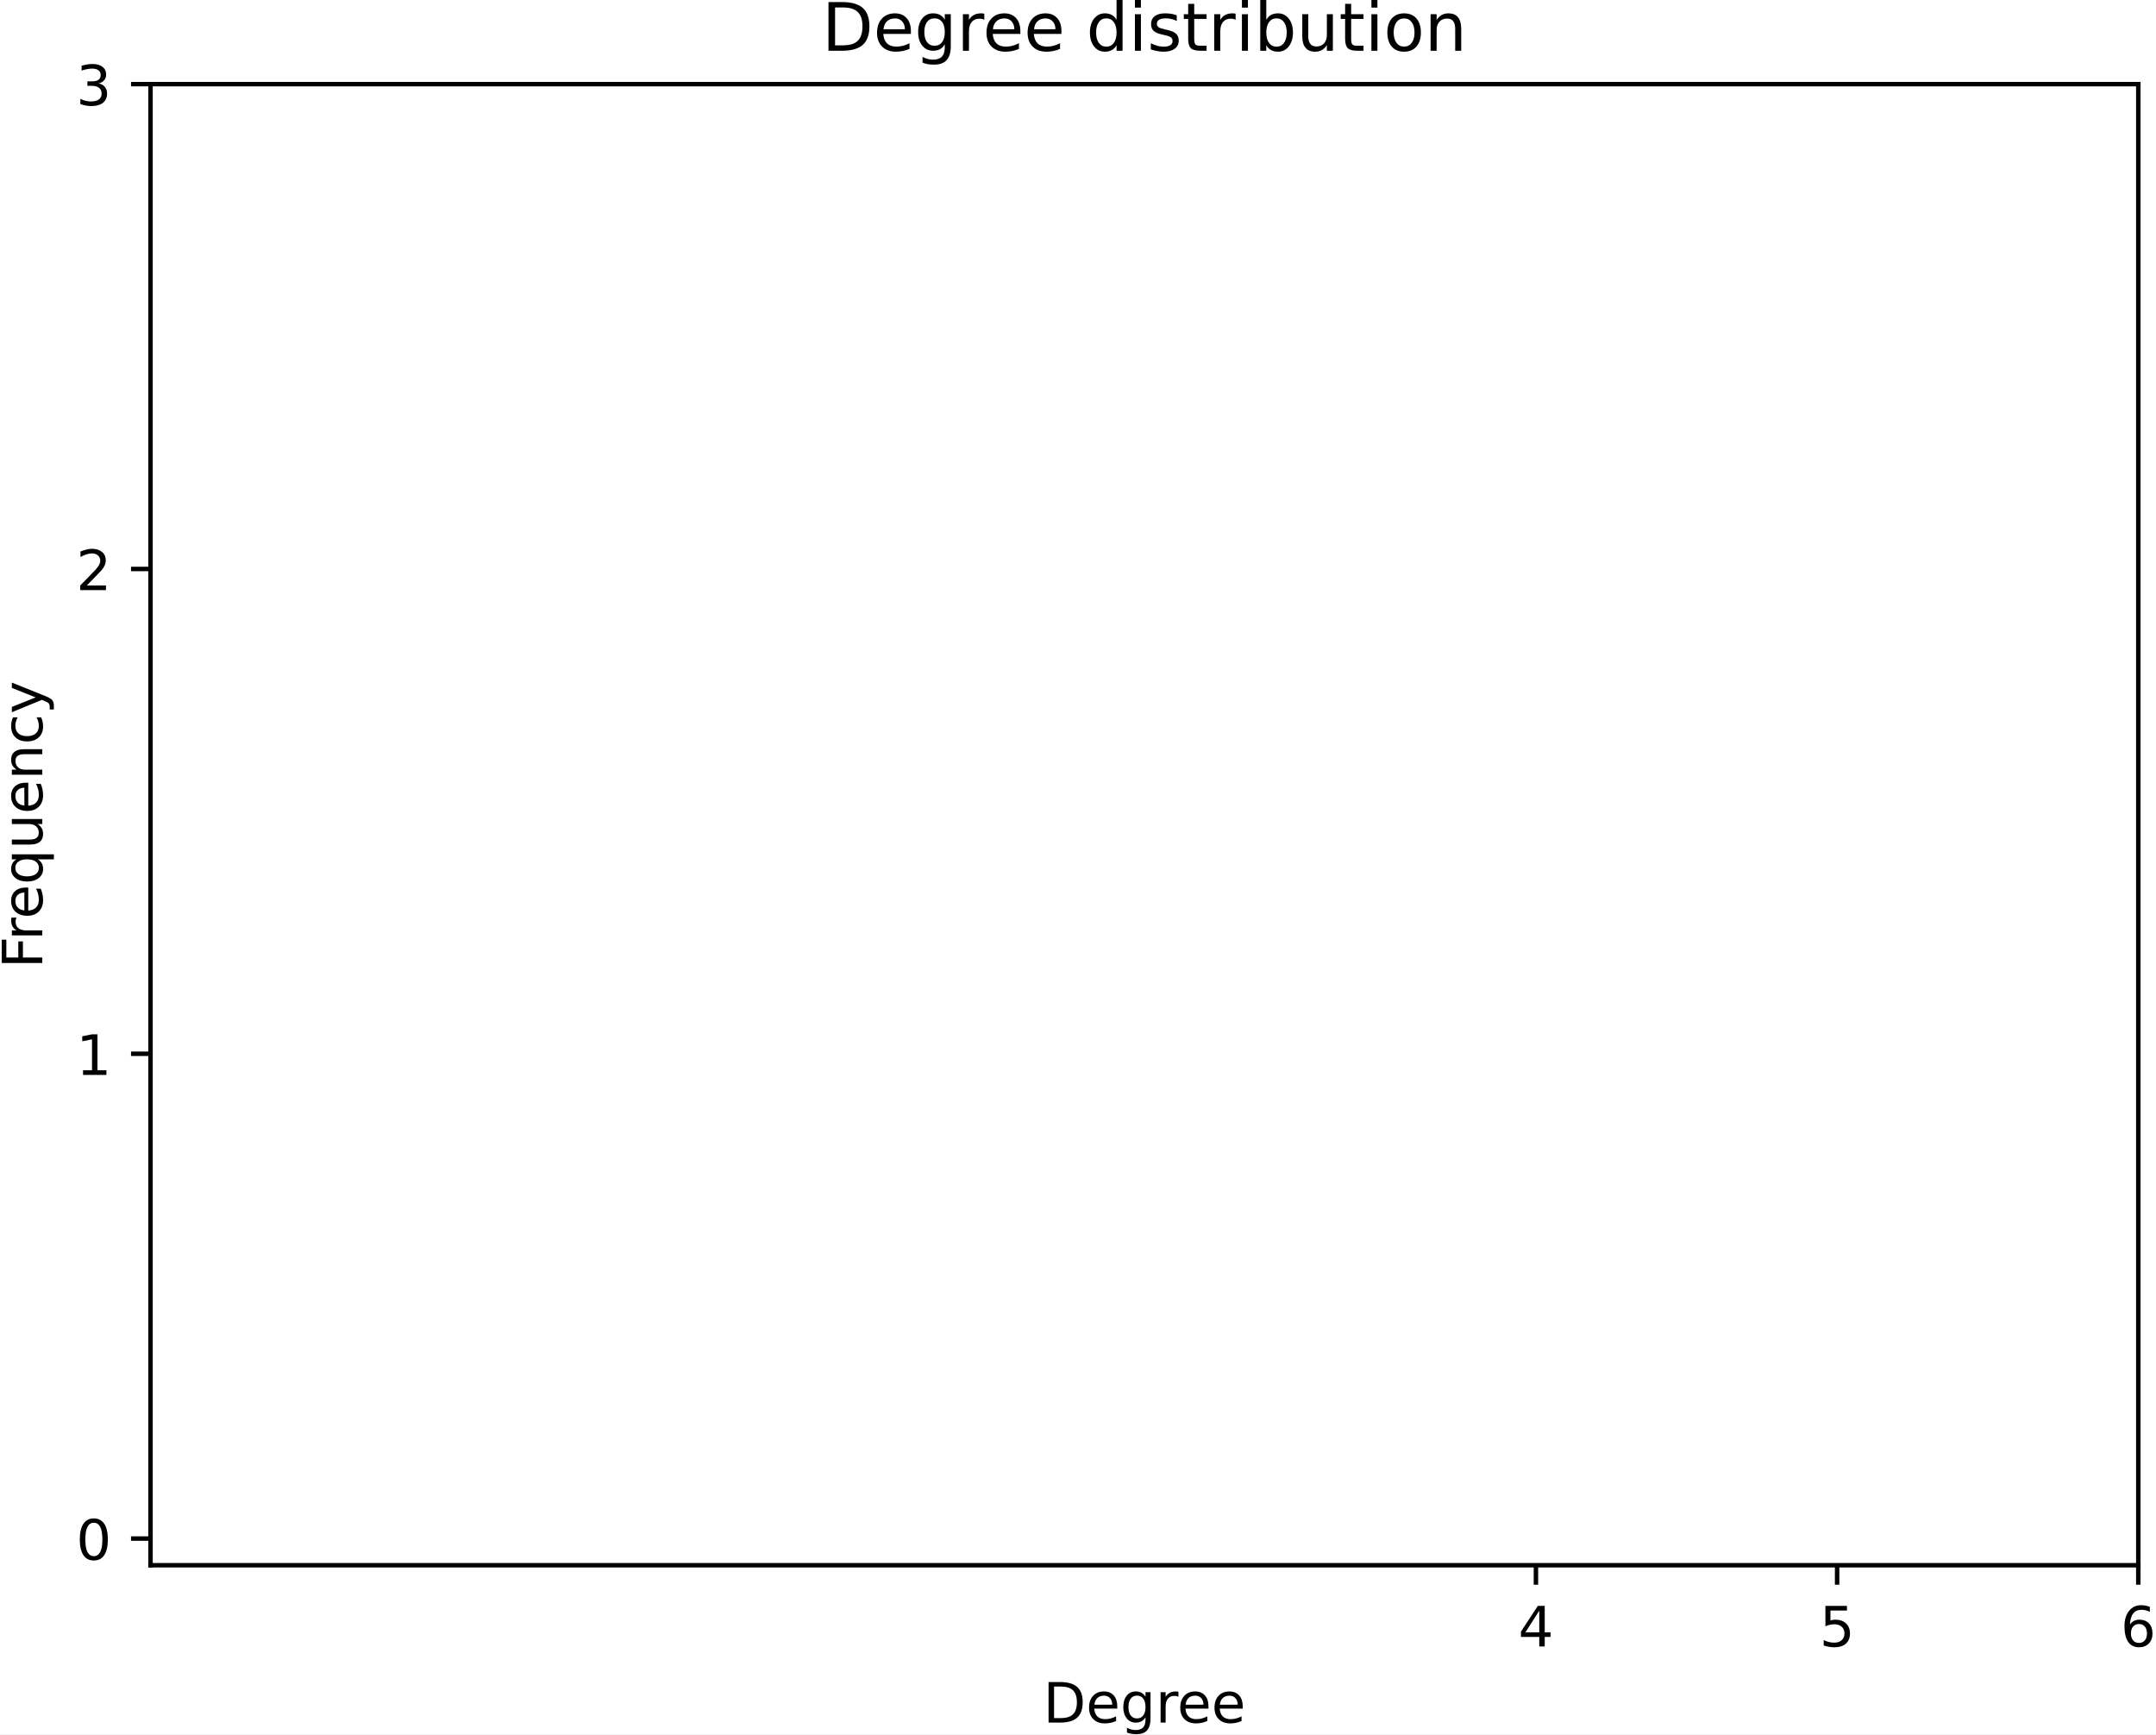
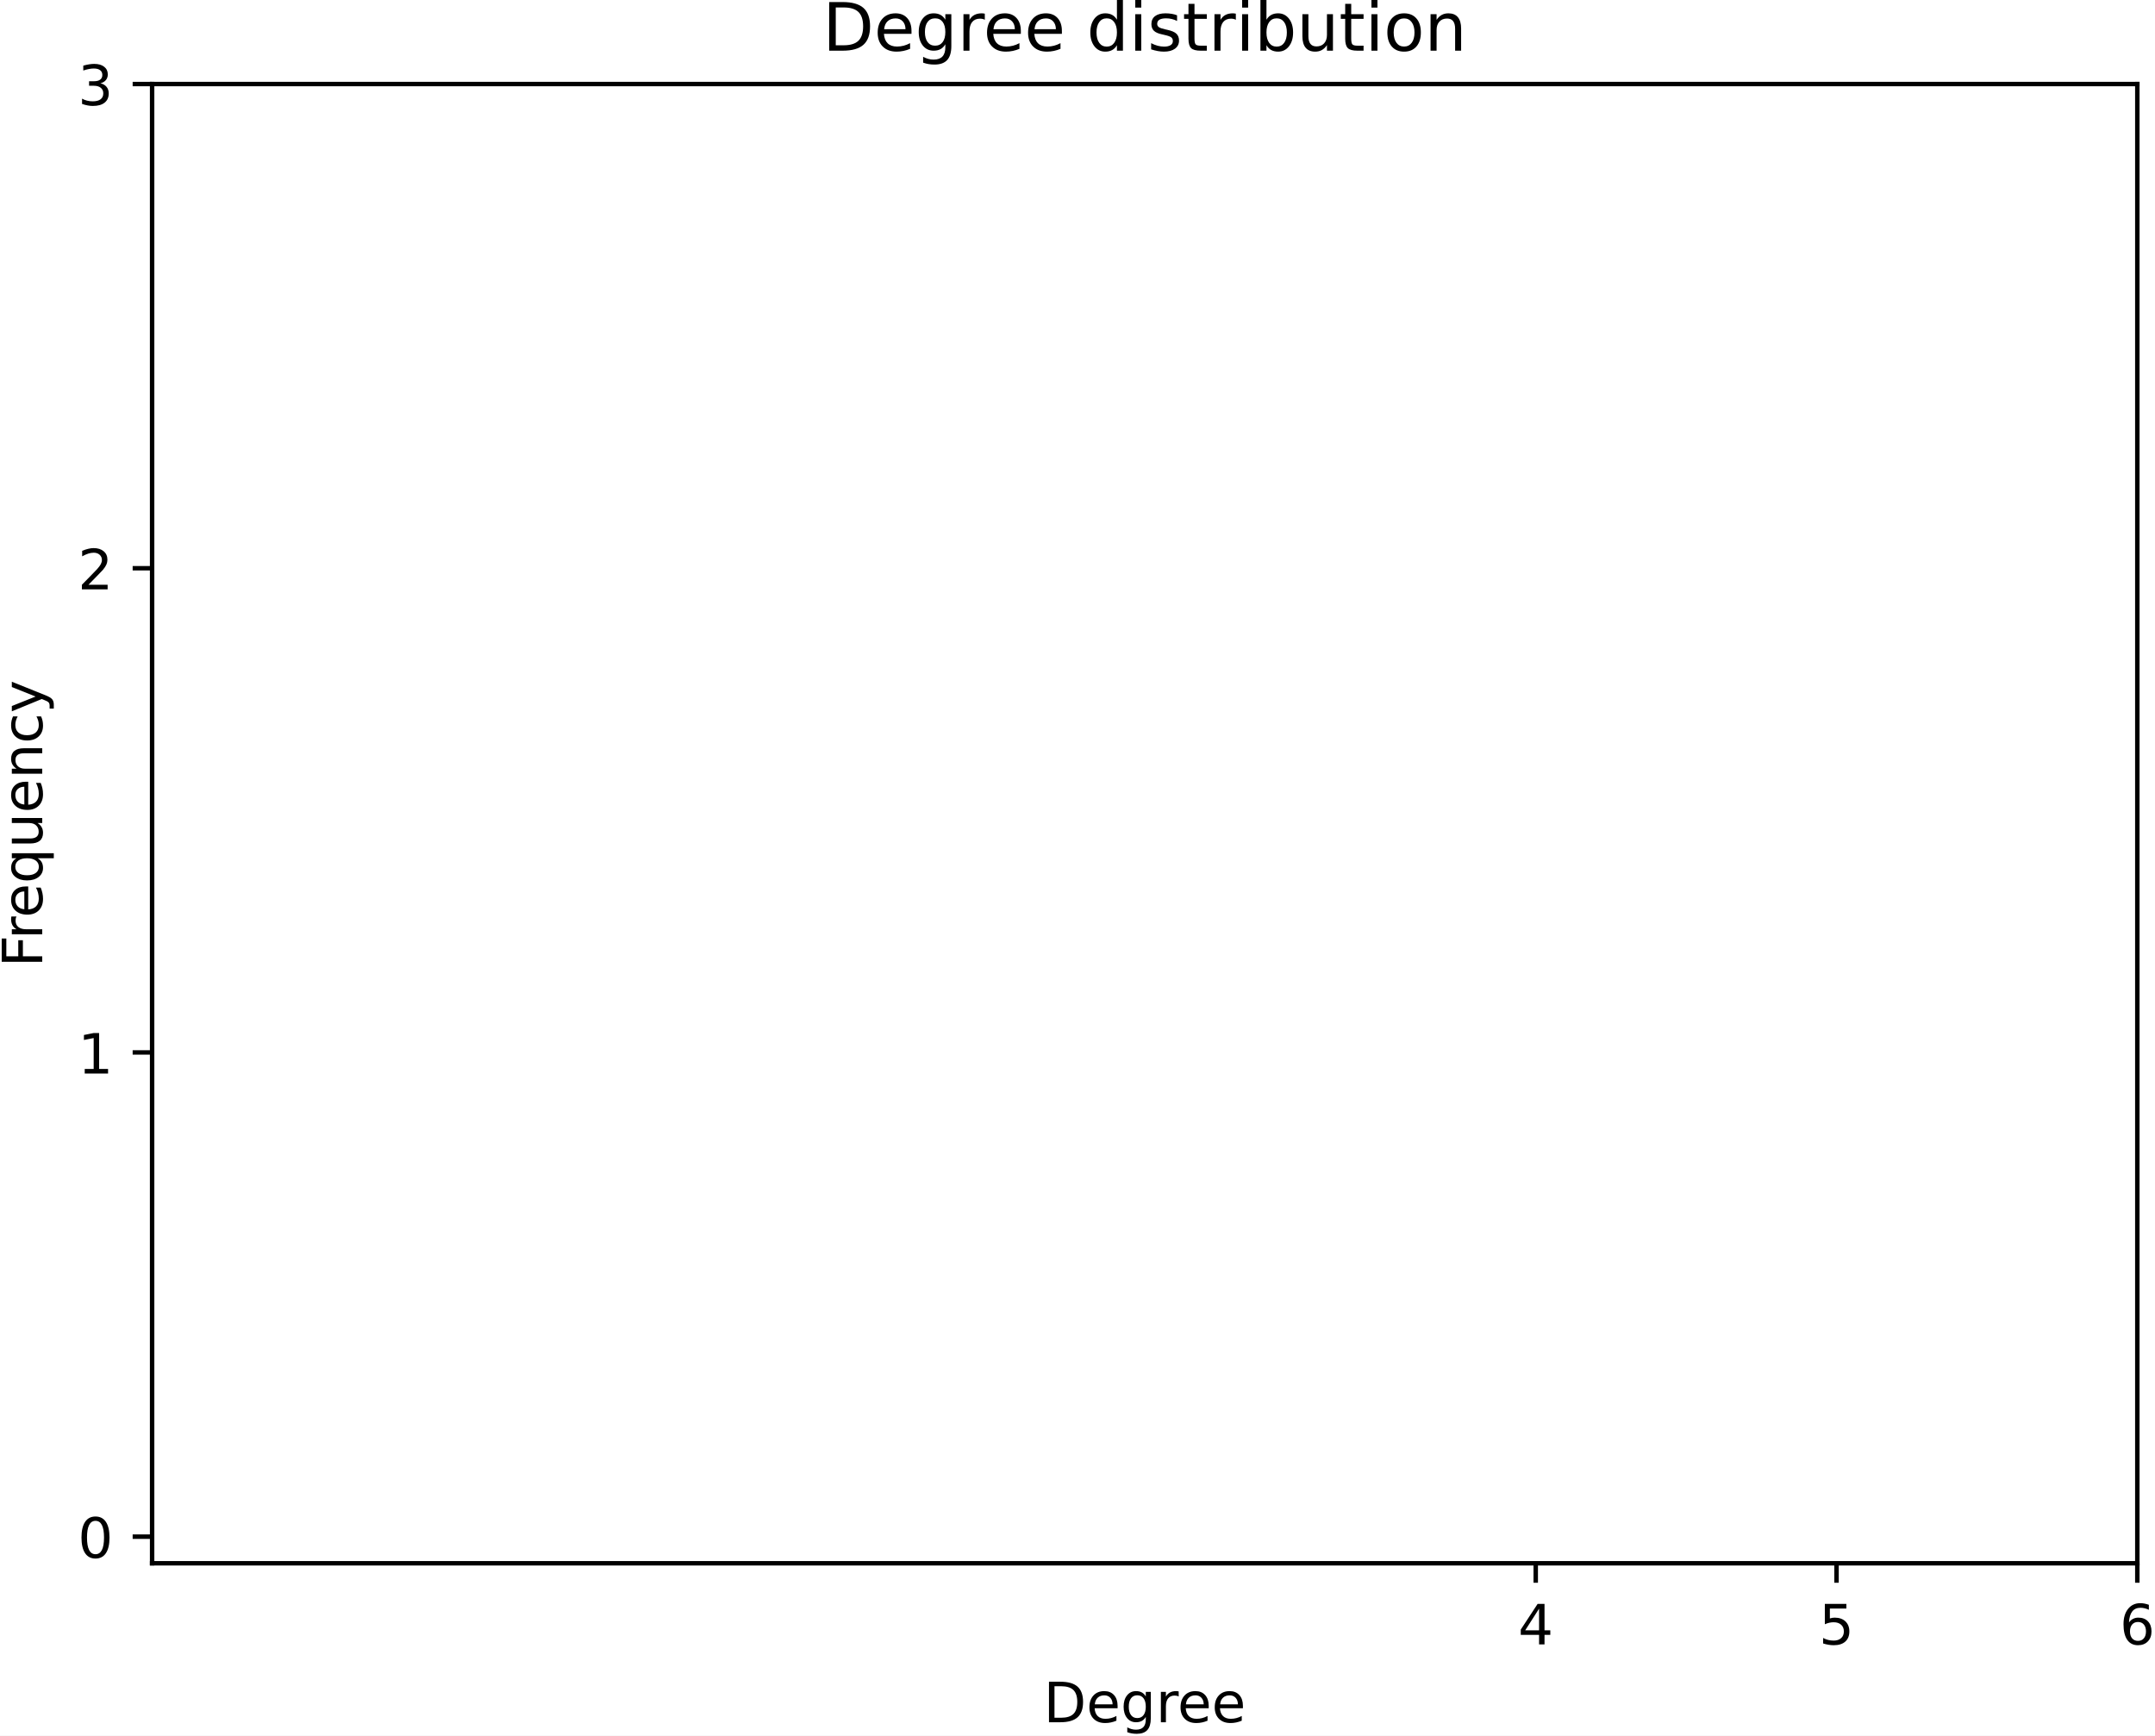
- <svg xmlns="http://www.w3.org/2000/svg" xmlns:xlink="http://www.w3.org/1999/xlink" width="387.342pt" height="311.586pt" viewBox="0 0 387.342 311.586" version="1.1">
+ <svg xmlns="http://www.w3.org/2000/svg" xmlns:xlink="http://www.w3.org/1999/xlink" width="387.664pt" height="312.23pt" viewBox="0 0 387.664 312.23" version="1.1">
  <defs>
    <style type="text/css">*{stroke-linejoin: round; stroke-linecap: butt}</style>
  </defs>
  <g id="figure_1">
    <g id="patch_1">
-       <path d="M 0 311.586  L 387.342 311.586  L 387.342 0  L 0 0  z " style="fill: #ffffff" />
+       <path d="M 0 312.23  L 387.664 312.23  L 387.664 0  L 0 0  z " style="fill: #ffffff" />
    </g>
    <g id="axes_1">
      <g id="patch_2">
-         <path d="M 27.041 281.23  L 384.161 281.23  L 384.161 15.118  L 27.041 15.118  z " style="fill: #ffffff" />
+         <path d="M 27.363 281.23  L 384.483 281.23  L 384.483 15.118  L 27.363 15.118  z " style="fill: #ffffff" />
      </g>
      <g id="patch_3">
-         <path d="M 32.452 276.439  L 86.561 276.439  L 86.561 276.439  L 32.452 276.439  z " clip-path="url(#pa5b9438873)" style="fill: #1f77b4" />
+         <path d="M 32.773 276.439  L 86.882 276.439  L 86.882 276.439  L 32.773 276.439  z " clip-path="url(#p44ffe58b77)" style="fill: #1f77b4" />
      </g>
      <g id="patch_4">
-         <path d="M 86.561 276.439  L 140.67 276.439  L 140.67 276.439  L 86.561 276.439  z " clip-path="url(#pa5b9438873)" style="fill: #1f77b4" />
+         <path d="M 86.882 276.439  L 140.992 276.439  L 140.992 276.439  L 86.882 276.439  z " clip-path="url(#p44ffe58b77)" style="fill: #1f77b4" />
      </g>
      <g id="matplotlib.axis_1">
        <g id="xtick_1">
          <g id="line2d_1">
            <defs>
-               <path id="m705b7f763e" d="M 0 0  L 0 3.5  " style="stroke: #000000; stroke-width: 0.8" />
-             </defs>
-             <g>
-               <use xlink:href="#m705b7f763e" x="275.942" y="281.23" style="stroke: #000000; stroke-width: 0.8" />
+               <path id="m6a63bd646a" d="M 0 0  L 0 3.5  " style="stroke: #000000; stroke-width: 0.8" />
+             </defs>
+             <g>
+               <use xlink:href="#m6a63bd646a" x="276.264" y="281.23" style="stroke: #000000; stroke-width: 0.8" />
            </g>
          </g>
          <g id="text_1">
-             <g transform="translate(272.7612 295.8286) scale(0.1 -0.1)">
-               <defs>
-                 <path id="DejaVuSans-34" d="M 2419 4116  L 825 1625  L 2419 1625  L 2419 4116  z M 2253 4666  L 3047 4666  L 3047 1625  L 3713 1625  L 3713 1100  L 3047 1100  L 3047 0  L 2419 0  L 2419 1100  L 313 1100  L 313 1709  L 2253 4666  z " transform="scale(0.015625)" />
-               </defs>
-               <use xlink:href="#DejaVuSans-34" />
+             <g transform="translate(273.0831 295.8278) scale(0.1 -0.1)">
+               <defs>
+                 <path id="DejaVuSans-17" d="M 2419 4116  L 825 1625  L 2419 1625  L 2419 4116  z M 2253 4666  L 3047 4666  L 3047 1625  L 3713 1625  L 3713 1100  L 3047 1100  L 3047 0  L 2419 0  L 2419 1100  L 313 1100  L 313 1709  L 2253 4666  z " transform="scale(0.015625)" />
+               </defs>
+               <use xlink:href="#DejaVuSans-17" />
            </g>
          </g>
        </g>
        <g id="xtick_2">
          <g id="line2d_2">
            <g>
-               <use xlink:href="#m705b7f763e" x="330.052" y="281.23" style="stroke: #000000; stroke-width: 0.8" />
+               <use xlink:href="#m6a63bd646a" x="330.373" y="281.23" style="stroke: #000000; stroke-width: 0.8" />
            </g>
          </g>
          <g id="text_2">
-             <g transform="translate(326.8703 295.8286) scale(0.1 -0.1)">
-               <defs>
-                 <path id="DejaVuSans-35" d="M 691 4666  L 3169 4666  L 3169 4134  L 1269 4134  L 1269 2991  Q 1406 3038 1543 3061  Q 1681 3084 1819 3084  Q 2600 3084 3056 2656  Q 3513 2228 3513 1497  Q 3513 744 3044 326  Q 2575 -91 1722 -91  Q 1428 -91 1123 -41  Q 819 9 494 109  L 494 744  Q 775 591 1075 516  Q 1375 441 1709 441  Q 2250 441 2565 725  Q 2881 1009 2881 1497  Q 2881 1984 2565 2268  Q 2250 2553 1709 2553  Q 1456 2553 1204 2497  Q 953 2441 691 2322  L 691 4666  z " transform="scale(0.015625)" />
-               </defs>
-               <use xlink:href="#DejaVuSans-35" />
+             <g transform="translate(327.1922 295.8278) scale(0.1 -0.1)">
+               <defs>
+                 <path id="DejaVuSans-18" d="M 691 4666  L 3169 4666  L 3169 4134  L 1269 4134  L 1269 2991  Q 1406 3038 1543 3061  Q 1681 3084 1819 3084  Q 2600 3084 3056 2656  Q 3513 2228 3513 1497  Q 3513 744 3044 326  Q 2575 -91 1722 -91  Q 1428 -91 1123 -41  Q 819 9 494 109  L 494 744  Q 775 591 1075 516  Q 1375 441 1709 441  Q 2250 441 2565 725  Q 2881 1009 2881 1497  Q 2881 1984 2565 2268  Q 2250 2553 1709 2553  Q 1456 2553 1204 2497  Q 953 2441 691 2322  L 691 4666  z " transform="scale(0.015625)" />
+               </defs>
+               <use xlink:href="#DejaVuSans-18" />
            </g>
          </g>
        </g>
        <g id="xtick_3">
          <g id="line2d_3">
            <g>
-               <use xlink:href="#m705b7f763e" x="384.161" y="281.23" style="stroke: #000000; stroke-width: 0.8" />
+               <use xlink:href="#m6a63bd646a" x="384.483" y="281.23" style="stroke: #000000; stroke-width: 0.8" />
            </g>
          </g>
          <g id="text_3">
-             <g transform="translate(380.9794 295.8286) scale(0.1 -0.1)">
-               <defs>
-                 <path id="DejaVuSans-36" d="M 2113 2584  Q 1688 2584 1439 2293  Q 1191 2003 1191 1497  Q 1191 994 1439 701  Q 1688 409 2113 409  Q 2538 409 2786 701  Q 3034 994 3034 1497  Q 3034 2003 2786 2293  Q 2538 2584 2113 2584  z M 3366 4563  L 3366 3988  Q 3128 4100 2886 4159  Q 2644 4219 2406 4219  Q 1781 4219 1451 3797  Q 1122 3375 1075 2522  Q 1259 2794 1537 2939  Q 1816 3084 2150 3084  Q 2853 3084 3261 2657  Q 3669 2231 3669 1497  Q 3669 778 3244 343  Q 2819 -91 2113 -91  Q 1303 -91 875 529  Q 447 1150 447 2328  Q 447 3434 972 4092  Q 1497 4750 2381 4750  Q 2619 4750 2861 4703  Q 3103 4656 3366 4563  z " transform="scale(0.015625)" />
-               </defs>
-               <use xlink:href="#DejaVuSans-36" />
+             <g transform="translate(381.3012 295.8278) scale(0.1 -0.1)">
+               <defs>
+                 <path id="DejaVuSans-19" d="M 2113 2584  Q 1688 2584 1439 2293  Q 1191 2003 1191 1497  Q 1191 994 1439 701  Q 1688 409 2113 409  Q 2538 409 2786 701  Q 3034 994 3034 1497  Q 3034 2003 2786 2293  Q 2538 2584 2113 2584  z M 3366 4563  L 3366 3988  Q 3128 4100 2886 4159  Q 2644 4219 2406 4219  Q 1781 4219 1451 3797  Q 1122 3375 1075 2522  Q 1259 2794 1537 2939  Q 1816 3084 2150 3084  Q 2853 3084 3261 2657  Q 3669 2231 3669 1497  Q 3669 778 3244 343  Q 2819 -91 2113 -91  Q 1303 -91 875 529  Q 447 1150 447 2328  Q 447 3434 972 4092  Q 1497 4750 2381 4750  Q 2619 4750 2861 4703  Q 3103 4656 3366 4563  z " transform="scale(0.015625)" />
+               </defs>
+               <use xlink:href="#DejaVuSans-19" />
            </g>
          </g>
        </g>
        <g id="text_4">
-           <g transform="translate(187.4038 309.5067) scale(0.1 -0.1)">
-             <defs>
-               <path id="DejaVuSans-44" d="M 1259 4147  L 1259 519  L 2022 519  Q 2988 519 3436 956  Q 3884 1394 3884 2338  Q 3884 3275 3436 3711  Q 2988 4147 2022 4147  L 1259 4147  z M 628 4666  L 1925 4666  Q 3281 4666 3915 4102  Q 4550 3538 4550 2338  Q 4550 1131 3912 565  Q 3275 0 1925 0  L 628 0  L 628 4666  z " transform="scale(0.015625)" />
-               <path id="DejaVuSans-65" d="M 3597 1894  L 3597 1613  L 953 1613  Q 991 1019 1311 708  Q 1631 397 2203 397  Q 2534 397 2845 478  Q 3156 559 3463 722  L 3463 178  Q 3153 47 2828 -22  Q 2503 -91 2169 -91  Q 1331 -91 842 396  Q 353 884 353 1716  Q 353 2575 817 3079  Q 1281 3584 2069 3584  Q 2775 3584 3186 3129  Q 3597 2675 3597 1894  z M 3022 2063  Q 3016 2534 2758 2815  Q 2500 3097 2075 3097  Q 1594 3097 1305 2825  Q 1016 2553 972 2059  L 3022 2063  z " transform="scale(0.015625)" />
-               <path id="DejaVuSans-67" d="M 2906 1791  Q 2906 2416 2648 2759  Q 2391 3103 1925 3103  Q 1463 3103 1205 2759  Q 947 2416 947 1791  Q 947 1169 1205 825  Q 1463 481 1925 481  Q 2391 481 2648 825  Q 2906 1169 2906 1791  z M 3481 434  Q 3481 -459 3084 -895  Q 2688 -1331 1869 -1331  Q 1566 -1331 1297 -1286  Q 1028 -1241 775 -1147  L 775 -588  Q 1028 -725 1275 -790  Q 1522 -856 1778 -856  Q 2344 -856 2625 -561  Q 2906 -266 2906 331  L 2906 616  Q 2728 306 2450 153  Q 2172 0 1784 0  Q 1141 0 747 490  Q 353 981 353 1791  Q 353 2603 747 3093  Q 1141 3584 1784 3584  Q 2172 3584 2450 3431  Q 2728 3278 2906 2969  L 2906 3500  L 3481 3500  L 3481 434  z " transform="scale(0.015625)" />
-               <path id="DejaVuSans-72" d="M 2631 2963  Q 2534 3019 2420 3045  Q 2306 3072 2169 3072  Q 1681 3072 1420 2755  Q 1159 2438 1159 1844  L 1159 0  L 581 0  L 581 3500  L 1159 3500  L 1159 2956  Q 1341 3275 1631 3429  Q 1922 3584 2338 3584  Q 2397 3584 2469 3576  Q 2541 3569 2628 3553  L 2631 2963  z " transform="scale(0.015625)" />
-             </defs>
-             <use xlink:href="#DejaVuSans-44" />
-             <use xlink:href="#DejaVuSans-65" transform="translate(77.00195 0)" />
-             <use xlink:href="#DejaVuSans-67" transform="translate(138.5254 0)" />
-             <use xlink:href="#DejaVuSans-72" transform="translate(202.002 0)" />
-             <use xlink:href="#DejaVuSans-65" transform="translate(240.8652 0)" />
-             <use xlink:href="#DejaVuSans-65" transform="translate(302.3887 0)" />
+           <g transform="translate(187.7233 309.8278) scale(0.1 -0.1)">
+             <defs>
+               <path id="DejaVuSans-27" d="M 1259 4147  L 1259 519  L 2022 519  Q 2988 519 3436 956  Q 3884 1394 3884 2338  Q 3884 3275 3436 3711  Q 2988 4147 2022 4147  L 1259 4147  z M 628 4666  L 1925 4666  Q 3281 4666 3915 4102  Q 4550 3538 4550 2338  Q 4550 1131 3912 565  Q 3275 0 1925 0  L 628 0  L 628 4666  z " transform="scale(0.015625)" />
+               <path id="DejaVuSans-48" d="M 3597 1894  L 3597 1613  L 953 1613  Q 991 1019 1311 708  Q 1631 397 2203 397  Q 2534 397 2845 478  Q 3156 559 3463 722  L 3463 178  Q 3153 47 2828 -22  Q 2503 -91 2169 -91  Q 1331 -91 842 396  Q 353 884 353 1716  Q 353 2575 817 3079  Q 1281 3584 2069 3584  Q 2775 3584 3186 3129  Q 3597 2675 3597 1894  z M 3022 2063  Q 3016 2534 2758 2815  Q 2500 3097 2075 3097  Q 1594 3097 1305 2825  Q 1016 2553 972 2059  L 3022 2063  z " transform="scale(0.015625)" />
+               <path id="DejaVuSans-4a" d="M 2906 1791  Q 2906 2416 2648 2759  Q 2391 3103 1925 3103  Q 1463 3103 1205 2759  Q 947 2416 947 1791  Q 947 1169 1205 825  Q 1463 481 1925 481  Q 2391 481 2648 825  Q 2906 1169 2906 1791  z M 3481 434  Q 3481 -459 3084 -895  Q 2688 -1331 1869 -1331  Q 1566 -1331 1297 -1286  Q 1028 -1241 775 -1147  L 775 -588  Q 1028 -725 1275 -790  Q 1522 -856 1778 -856  Q 2344 -856 2625 -561  Q 2906 -266 2906 331  L 2906 616  Q 2728 306 2450 153  Q 2172 0 1784 0  Q 1141 0 747 490  Q 353 981 353 1791  Q 353 2603 747 3093  Q 1141 3584 1784 3584  Q 2172 3584 2450 3431  Q 2728 3278 2906 2969  L 2906 3500  L 3481 3500  L 3481 434  z " transform="scale(0.015625)" />
+               <path id="DejaVuSans-55" d="M 2631 2963  Q 2534 3019 2420 3045  Q 2306 3072 2169 3072  Q 1681 3072 1420 2755  Q 1159 2438 1159 1844  L 1159 0  L 581 0  L 581 3500  L 1159 3500  L 1159 2956  Q 1341 3275 1631 3429  Q 1922 3584 2338 3584  Q 2397 3584 2469 3576  Q 2541 3569 2628 3553  L 2631 2963  z " transform="scale(0.015625)" />
+             </defs>
+             <use xlink:href="#DejaVuSans-27" />
+             <use xlink:href="#DejaVuSans-48" transform="translate(77 0)" />
+             <use xlink:href="#DejaVuSans-4a" transform="translate(138.5312 0)" />
+             <use xlink:href="#DejaVuSans-55" transform="translate(202.0156 0)" />
+             <use xlink:href="#DejaVuSans-48" transform="translate(240.9219 0)" />
+             <use xlink:href="#DejaVuSans-48" transform="translate(302.4531 0)" />
          </g>
        </g>
      </g>
      <g id="matplotlib.axis_2">
        <g id="ytick_1">
          <g id="line2d_4">
            <defs>
-               <path id="mb2dba0d4fb" d="M 0 0  L -3.5 0  " style="stroke: #000000; stroke-width: 0.8" />
-             </defs>
-             <g>
-               <use xlink:href="#mb2dba0d4fb" x="27.041" y="276.439" style="stroke: #000000; stroke-width: 0.8" />
+               <path id="m0491f4bc2a" d="M 0 0  L -3.5 0  " style="stroke: #000000; stroke-width: 0.8" />
+             </defs>
+             <g>
+               <use xlink:href="#m0491f4bc2a" x="27.363" y="276.439" style="stroke: #000000; stroke-width: 0.8" />
            </g>
          </g>
          <g id="text_5">
-             <g transform="translate(13.67812 280.2385) scale(0.1 -0.1)">
-               <defs>
-                 <path id="DejaVuSans-30" d="M 2034 4250  Q 1547 4250 1301 3770  Q 1056 3291 1056 2328  Q 1056 1369 1301 889  Q 1547 409 2034 409  Q 2525 409 2770 889  Q 3016 1369 3016 2328  Q 3016 3291 2770 3770  Q 2525 4250 2034 4250  z M 2034 4750  Q 2819 4750 3233 4129  Q 3647 3509 3647 2328  Q 3647 1150 3233 529  Q 2819 -91 2034 -91  Q 1250 -91 836 529  Q 422 1150 422 2328  Q 422 3509 836 4129  Q 1250 4750 2034 4750  z " transform="scale(0.015625)" />
-               </defs>
-               <use xlink:href="#DejaVuSans-30" />
+             <g transform="translate(14 280.2381) scale(0.1 -0.1)">
+               <defs>
+                 <path id="DejaVuSans-13" d="M 2034 4250  Q 1547 4250 1301 3770  Q 1056 3291 1056 2328  Q 1056 1369 1301 889  Q 1547 409 2034 409  Q 2525 409 2770 889  Q 3016 1369 3016 2328  Q 3016 3291 2770 3770  Q 2525 4250 2034 4250  z M 2034 4750  Q 2819 4750 3233 4129  Q 3647 3509 3647 2328  Q 3647 1150 3233 529  Q 2819 -91 2034 -91  Q 1250 -91 836 529  Q 422 1150 422 2328  Q 422 3509 836 4129  Q 1250 4750 2034 4750  z " transform="scale(0.015625)" />
+               </defs>
+               <use xlink:href="#DejaVuSans-13" />
            </g>
          </g>
        </g>
        <g id="ytick_2">
          <g id="line2d_5">
            <g>
-               <use xlink:href="#mb2dba0d4fb" x="27.041" y="189.332" style="stroke: #000000; stroke-width: 0.8" />
+               <use xlink:href="#m0491f4bc2a" x="27.363" y="189.332" style="stroke: #000000; stroke-width: 0.8" />
            </g>
          </g>
          <g id="text_6">
-             <g transform="translate(13.67812 193.1314) scale(0.1 -0.1)">
-               <defs>
-                 <path id="DejaVuSans-31" d="M 794 531  L 1825 531  L 1825 4091  L 703 3866  L 703 4441  L 1819 4666  L 2450 4666  L 2450 531  L 3481 531  L 3481 0  L 794 0  L 794 531  z " transform="scale(0.015625)" />
-               </defs>
-               <use xlink:href="#DejaVuSans-31" />
+             <g transform="translate(14 193.131) scale(0.1 -0.1)">
+               <defs>
+                 <path id="DejaVuSans-14" d="M 794 531  L 1825 531  L 1825 4091  L 703 3866  L 703 4441  L 1819 4666  L 2450 4666  L 2450 531  L 3481 531  L 3481 0  L 794 0  L 794 531  z " transform="scale(0.015625)" />
+               </defs>
+               <use xlink:href="#DejaVuSans-14" />
            </g>
          </g>
        </g>
        <g id="ytick_3">
          <g id="line2d_6">
            <g>
-               <use xlink:href="#mb2dba0d4fb" x="27.041" y="102.225" style="stroke: #000000; stroke-width: 0.8" />
+               <use xlink:href="#m0491f4bc2a" x="27.363" y="102.225" style="stroke: #000000; stroke-width: 0.8" />
            </g>
          </g>
          <g id="text_7">
-             <g transform="translate(13.67812 106.0244) scale(0.1 -0.1)">
-               <defs>
-                 <path id="DejaVuSans-32" d="M 1228 531  L 3431 531  L 3431 0  L 469 0  L 469 531  Q 828 903 1448 1529  Q 2069 2156 2228 2338  Q 2531 2678 2651 2914  Q 2772 3150 2772 3378  Q 2772 3750 2511 3984  Q 2250 4219 1831 4219  Q 1534 4219 1204 4116  Q 875 4013 500 3803  L 500 4441  Q 881 4594 1212 4672  Q 1544 4750 1819 4750  Q 2544 4750 2975 4387  Q 3406 4025 3406 3419  Q 3406 3131 3298 2873  Q 3191 2616 2906 2266  Q 2828 2175 2409 1742  Q 1991 1309 1228 531  z " transform="scale(0.015625)" />
-               </defs>
-               <use xlink:href="#DejaVuSans-32" />
+             <g transform="translate(14 106.024) scale(0.1 -0.1)">
+               <defs>
+                 <path id="DejaVuSans-15" d="M 1228 531  L 3431 531  L 3431 0  L 469 0  L 469 531  Q 828 903 1448 1529  Q 2069 2156 2228 2338  Q 2531 2678 2651 2914  Q 2772 3150 2772 3378  Q 2772 3750 2511 3984  Q 2250 4219 1831 4219  Q 1534 4219 1204 4116  Q 875 4013 500 3803  L 500 4441  Q 881 4594 1212 4672  Q 1544 4750 1819 4750  Q 2544 4750 2975 4387  Q 3406 4025 3406 3419  Q 3406 3131 3298 2873  Q 3191 2616 2906 2266  Q 2828 2175 2409 1742  Q 1991 1309 1228 531  z " transform="scale(0.015625)" />
+               </defs>
+               <use xlink:href="#DejaVuSans-15" />
            </g>
          </g>
        </g>
        <g id="ytick_4">
          <g id="line2d_7">
            <g>
-               <use xlink:href="#mb2dba0d4fb" x="27.041" y="15.118" style="stroke: #000000; stroke-width: 0.8" />
+               <use xlink:href="#m0491f4bc2a" x="27.363" y="15.118" style="stroke: #000000; stroke-width: 0.8" />
            </g>
          </g>
          <g id="text_8">
-             <g transform="translate(13.67812 18.91734) scale(0.1 -0.1)">
-               <defs>
-                 <path id="DejaVuSans-33" d="M 2597 2516  Q 3050 2419 3304 2112  Q 3559 1806 3559 1356  Q 3559 666 3084 287  Q 2609 -91 1734 -91  Q 1441 -91 1130 -33  Q 819 25 488 141  L 488 750  Q 750 597 1062 519  Q 1375 441 1716 441  Q 2309 441 2620 675  Q 2931 909 2931 1356  Q 2931 1769 2642 2001  Q 2353 2234 1838 2234  L 1294 2234  L 1294 2753  L 1863 2753  Q 2328 2753 2575 2939  Q 2822 3125 2822 3475  Q 2822 3834 2567 4026  Q 2313 4219 1838 4219  Q 1578 4219 1281 4162  Q 984 4106 628 3988  L 628 4550  Q 988 4650 1302 4700  Q 1616 4750 1894 4750  Q 2613 4750 3031 4423  Q 3450 4097 3450 3541  Q 3450 3153 3228 2886  Q 3006 2619 2597 2516  z " transform="scale(0.015625)" />
-               </defs>
-               <use xlink:href="#DejaVuSans-33" />
+             <g transform="translate(14 18.91695) scale(0.1 -0.1)">
+               <defs>
+                 <path id="DejaVuSans-16" d="M 2597 2516  Q 3050 2419 3304 2112  Q 3559 1806 3559 1356  Q 3559 666 3084 287  Q 2609 -91 1734 -91  Q 1441 -91 1130 -33  Q 819 25 488 141  L 488 750  Q 750 597 1062 519  Q 1375 441 1716 441  Q 2309 441 2620 675  Q 2931 909 2931 1356  Q 2931 1769 2642 2001  Q 2353 2234 1838 2234  L 1294 2234  L 1294 2753  L 1863 2753  Q 2328 2753 2575 2939  Q 2822 3125 2822 3475  Q 2822 3834 2567 4026  Q 2313 4219 1838 4219  Q 1578 4219 1281 4162  Q 984 4106 628 3988  L 628 4550  Q 988 4650 1302 4700  Q 1616 4750 1894 4750  Q 2613 4750 3031 4423  Q 3450 4097 3450 3541  Q 3450 3153 3228 2886  Q 3006 2619 2597 2516  z " transform="scale(0.015625)" />
+               </defs>
+               <use xlink:href="#DejaVuSans-16" />
            </g>
          </g>
        </g>
        <g id="text_9">
-           <g transform="translate(7.598438 174.0038) rotate(-90) scale(0.1 -0.1)">
-             <defs>
-               <path id="DejaVuSans-46" d="M 628 4666  L 3309 4666  L 3309 4134  L 1259 4134  L 1259 2759  L 3109 2759  L 3109 2228  L 1259 2228  L 1259 0  L 628 0  L 628 4666  z " transform="scale(0.015625)" />
-               <path id="DejaVuSans-71" d="M 947 1747  Q 947 1113 1208 752  Q 1469 391 1925 391  Q 2381 391 2643 752  Q 2906 1113 2906 1747  Q 2906 2381 2643 2742  Q 2381 3103 1925 3103  Q 1469 3103 1208 2742  Q 947 2381 947 1747  z M 2906 525  Q 2725 213 2448 61  Q 2172 -91 1784 -91  Q 1150 -91 751 415  Q 353 922 353 1747  Q 353 2572 751 3078  Q 1150 3584 1784 3584  Q 2172 3584 2448 3432  Q 2725 3281 2906 2969  L 2906 3500  L 3481 3500  L 3481 -1331  L 2906 -1331  L 2906 525  z " transform="scale(0.015625)" />
-               <path id="DejaVuSans-75" d="M 544 1381  L 544 3500  L 1119 3500  L 1119 1403  Q 1119 906 1312 657  Q 1506 409 1894 409  Q 2359 409 2629 706  Q 2900 1003 2900 1516  L 2900 3500  L 3475 3500  L 3475 0  L 2900 0  L 2900 538  Q 2691 219 2414 64  Q 2138 -91 1772 -91  Q 1169 -91 856 284  Q 544 659 544 1381  z M 1991 3584  L 1991 3584  z " transform="scale(0.015625)" />
-               <path id="DejaVuSans-6e" d="M 3513 2113  L 3513 0  L 2938 0  L 2938 2094  Q 2938 2591 2744 2837  Q 2550 3084 2163 3084  Q 1697 3084 1428 2787  Q 1159 2491 1159 1978  L 1159 0  L 581 0  L 581 3500  L 1159 3500  L 1159 2956  Q 1366 3272 1645 3428  Q 1925 3584 2291 3584  Q 2894 3584 3203 3211  Q 3513 2838 3513 2113  z " transform="scale(0.015625)" />
-               <path id="DejaVuSans-63" d="M 3122 3366  L 3122 2828  Q 2878 2963 2633 3030  Q 2388 3097 2138 3097  Q 1578 3097 1268 2742  Q 959 2388 959 1747  Q 959 1106 1268 751  Q 1578 397 2138 397  Q 2388 397 2633 464  Q 2878 531 3122 666  L 3122 134  Q 2881 22 2623 -34  Q 2366 -91 2075 -91  Q 1284 -91 818 406  Q 353 903 353 1747  Q 353 2603 823 3093  Q 1294 3584 2113 3584  Q 2378 3584 2631 3529  Q 2884 3475 3122 3366  z " transform="scale(0.015625)" />
-               <path id="DejaVuSans-79" d="M 2059 -325  Q 1816 -950 1584 -1140  Q 1353 -1331 966 -1331  L 506 -1331  L 506 -850  L 844 -850  Q 1081 -850 1212 -737  Q 1344 -625 1503 -206  L 1606 56  L 191 3500  L 800 3500  L 1894 763  L 2988 3500  L 3597 3500  L 2059 -325  z " transform="scale(0.015625)" />
-             </defs>
-             <use xlink:href="#DejaVuSans-46" />
-             <use xlink:href="#DejaVuSans-72" transform="translate(50.26953 0)" />
-             <use xlink:href="#DejaVuSans-65" transform="translate(89.13281 0)" />
-             <use xlink:href="#DejaVuSans-71" transform="translate(150.6562 0)" />
-             <use xlink:href="#DejaVuSans-75" transform="translate(214.1328 0)" />
-             <use xlink:href="#DejaVuSans-65" transform="translate(277.5117 0)" />
-             <use xlink:href="#DejaVuSans-6e" transform="translate(339.0352 0)" />
-             <use xlink:href="#DejaVuSans-63" transform="translate(402.4141 0)" />
-             <use xlink:href="#DejaVuSans-79" transform="translate(457.3945 0)" />
+           <g transform="translate(7.597656 174.0046) rotate(-90) scale(0.1 -0.1)">
+             <defs>
+               <path id="DejaVuSans-29" d="M 628 4666  L 3309 4666  L 3309 4134  L 1259 4134  L 1259 2759  L 3109 2759  L 3109 2228  L 1259 2228  L 1259 0  L 628 0  L 628 4666  z " transform="scale(0.015625)" />
+               <path id="DejaVuSans-54" d="M 947 1747  Q 947 1113 1208 752  Q 1469 391 1925 391  Q 2381 391 2643 752  Q 2906 1113 2906 1747  Q 2906 2381 2643 2742  Q 2381 3103 1925 3103  Q 1469 3103 1208 2742  Q 947 2381 947 1747  z M 2906 525  Q 2725 213 2448 61  Q 2172 -91 1784 -91  Q 1150 -91 751 415  Q 353 922 353 1747  Q 353 2572 751 3078  Q 1150 3584 1784 3584  Q 2172 3584 2448 3432  Q 2725 3281 2906 2969  L 2906 3500  L 3481 3500  L 3481 -1331  L 2906 -1331  L 2906 525  z " transform="scale(0.015625)" />
+               <path id="DejaVuSans-58" d="M 544 1381  L 544 3500  L 1119 3500  L 1119 1403  Q 1119 906 1312 657  Q 1506 409 1894 409  Q 2359 409 2629 706  Q 2900 1003 2900 1516  L 2900 3500  L 3475 3500  L 3475 0  L 2900 0  L 2900 538  Q 2691 219 2414 64  Q 2138 -91 1772 -91  Q 1169 -91 856 284  Q 544 659 544 1381  z M 1991 3584  L 1991 3584  z " transform="scale(0.015625)" />
+               <path id="DejaVuSans-51" d="M 3513 2113  L 3513 0  L 2938 0  L 2938 2094  Q 2938 2591 2744 2837  Q 2550 3084 2163 3084  Q 1697 3084 1428 2787  Q 1159 2491 1159 1978  L 1159 0  L 581 0  L 581 3500  L 1159 3500  L 1159 2956  Q 1366 3272 1645 3428  Q 1925 3584 2291 3584  Q 2894 3584 3203 3211  Q 3513 2838 3513 2113  z " transform="scale(0.015625)" />
+               <path id="DejaVuSans-46" d="M 3122 3366  L 3122 2828  Q 2878 2963 2633 3030  Q 2388 3097 2138 3097  Q 1578 3097 1268 2742  Q 959 2388 959 1747  Q 959 1106 1268 751  Q 1578 397 2138 397  Q 2388 397 2633 464  Q 2878 531 3122 666  L 3122 134  Q 2881 22 2623 -34  Q 2366 -91 2075 -91  Q 1284 -91 818 406  Q 353 903 353 1747  Q 353 2603 823 3093  Q 1294 3584 2113 3584  Q 2378 3584 2631 3529  Q 2884 3475 3122 3366  z " transform="scale(0.015625)" />
+               <path id="DejaVuSans-5c" d="M 2059 -325  Q 1816 -950 1584 -1140  Q 1353 -1331 966 -1331  L 506 -1331  L 506 -850  L 844 -850  Q 1081 -850 1212 -737  Q 1344 -625 1503 -206  L 1606 56  L 191 3500  L 800 3500  L 1894 763  L 2988 3500  L 3597 3500  L 2059 -325  z " transform="scale(0.015625)" />
+             </defs>
+             <use xlink:href="#DejaVuSans-29" />
+             <use xlink:href="#DejaVuSans-55" transform="translate(50.23438 0)" />
+             <use xlink:href="#DejaVuSans-48" transform="translate(89.14062 0)" />
+             <use xlink:href="#DejaVuSans-54" transform="translate(150.6719 0)" />
+             <use xlink:href="#DejaVuSans-58" transform="translate(214.1562 0)" />
+             <use xlink:href="#DejaVuSans-48" transform="translate(277.5312 0)" />
+             <use xlink:href="#DejaVuSans-51" transform="translate(339.0625 0)" />
+             <use xlink:href="#DejaVuSans-46" transform="translate(402.4375 0)" />
+             <use xlink:href="#DejaVuSans-5c" transform="translate(457.4219 0)" />
          </g>
        </g>
      </g>
      <g id="patch_5">
-         <path d="M 27.041 281.23  L 27.041 15.118  " style="fill: none; stroke: #000000; stroke-width: 0.8; stroke-linejoin: miter; stroke-linecap: square" />
+         <path d="M 27.363 281.23  L 27.363 15.118  " style="fill: none; stroke: #000000; stroke-width: 0.8; stroke-linejoin: miter; stroke-linecap: square" />
      </g>
      <g id="patch_6">
-         <path d="M 384.161 281.23  L 384.161 15.118  " style="fill: none; stroke: #000000; stroke-width: 0.8; stroke-linejoin: miter; stroke-linecap: square" />
+         <path d="M 384.483 281.23  L 384.483 15.118  " style="fill: none; stroke: #000000; stroke-width: 0.8; stroke-linejoin: miter; stroke-linecap: square" />
      </g>
      <g id="patch_7">
-         <path d="M 27.041 281.23  L 384.161 281.23  " style="fill: none; stroke: #000000; stroke-width: 0.8; stroke-linejoin: miter; stroke-linecap: square" />
+         <path d="M 27.363 281.23  L 384.483 281.23  " style="fill: none; stroke: #000000; stroke-width: 0.8; stroke-linejoin: miter; stroke-linecap: square" />
      </g>
      <g id="patch_8">
-         <path d="M 27.041 15.118  L 384.161 15.118  " style="fill: none; stroke: #000000; stroke-width: 0.8; stroke-linejoin: miter; stroke-linecap: square" />
+         <path d="M 27.363 15.118  L 384.483 15.118  " style="fill: none; stroke: #000000; stroke-width: 0.8; stroke-linejoin: miter; stroke-linecap: square" />
      </g>
      <g id="text_10">
-         <g transform="translate(147.6659 9.118125) scale(0.12 -0.12)">
+         <g transform="translate(147.985 9.118125) scale(0.12 -0.12)">
          <defs>
-             <path id="DejaVuSans-20" transform="scale(0.015625)" />
-             <path id="DejaVuSans-64" d="M 2906 2969  L 2906 4863  L 3481 4863  L 3481 0  L 2906 0  L 2906 525  Q 2725 213 2448 61  Q 2172 -91 1784 -91  Q 1150 -91 751 415  Q 353 922 353 1747  Q 353 2572 751 3078  Q 1150 3584 1784 3584  Q 2172 3584 2448 3432  Q 2725 3281 2906 2969  z M 947 1747  Q 947 1113 1208 752  Q 1469 391 1925 391  Q 2381 391 2643 752  Q 2906 1113 2906 1747  Q 2906 2381 2643 2742  Q 2381 3103 1925 3103  Q 1469 3103 1208 2742  Q 947 2381 947 1747  z " transform="scale(0.015625)" />
-             <path id="DejaVuSans-69" d="M 603 3500  L 1178 3500  L 1178 0  L 603 0  L 603 3500  z M 603 4863  L 1178 4863  L 1178 4134  L 603 4134  L 603 4863  z " transform="scale(0.015625)" />
-             <path id="DejaVuSans-73" d="M 2834 3397  L 2834 2853  Q 2591 2978 2328 3040  Q 2066 3103 1784 3103  Q 1356 3103 1142 2972  Q 928 2841 928 2578  Q 928 2378 1081 2264  Q 1234 2150 1697 2047  L 1894 2003  Q 2506 1872 2764 1633  Q 3022 1394 3022 966  Q 3022 478 2636 193  Q 2250 -91 1575 -91  Q 1294 -91 989 -36  Q 684 19 347 128  L 347 722  Q 666 556 975 473  Q 1284 391 1588 391  Q 1994 391 2212 530  Q 2431 669 2431 922  Q 2431 1156 2273 1281  Q 2116 1406 1581 1522  L 1381 1569  Q 847 1681 609 1914  Q 372 2147 372 2553  Q 372 3047 722 3315  Q 1072 3584 1716 3584  Q 2034 3584 2315 3537  Q 2597 3491 2834 3397  z " transform="scale(0.015625)" />
-             <path id="DejaVuSans-74" d="M 1172 4494  L 1172 3500  L 2356 3500  L 2356 3053  L 1172 3053  L 1172 1153  Q 1172 725 1289 603  Q 1406 481 1766 481  L 2356 481  L 2356 0  L 1766 0  Q 1100 0 847 248  Q 594 497 594 1153  L 594 3053  L 172 3053  L 172 3500  L 594 3500  L 594 4494  L 1172 4494  z " transform="scale(0.015625)" />
-             <path id="DejaVuSans-62" d="M 3116 1747  Q 3116 2381 2855 2742  Q 2594 3103 2138 3103  Q 1681 3103 1420 2742  Q 1159 2381 1159 1747  Q 1159 1113 1420 752  Q 1681 391 2138 391  Q 2594 391 2855 752  Q 3116 1113 3116 1747  z M 1159 2969  Q 1341 3281 1617 3432  Q 1894 3584 2278 3584  Q 2916 3584 3314 3078  Q 3713 2572 3713 1747  Q 3713 922 3314 415  Q 2916 -91 2278 -91  Q 1894 -91 1617 61  Q 1341 213 1159 525  L 1159 0  L 581 0  L 581 4863  L 1159 4863  L 1159 2969  z " transform="scale(0.015625)" />
-             <path id="DejaVuSans-6f" d="M 1959 3097  Q 1497 3097 1228 2736  Q 959 2375 959 1747  Q 959 1119 1226 758  Q 1494 397 1959 397  Q 2419 397 2687 759  Q 2956 1122 2956 1747  Q 2956 2369 2687 2733  Q 2419 3097 1959 3097  z M 1959 3584  Q 2709 3584 3137 3096  Q 3566 2609 3566 1747  Q 3566 888 3137 398  Q 2709 -91 1959 -91  Q 1206 -91 779 398  Q 353 888 353 1747  Q 353 2609 779 3096  Q 1206 3584 1959 3584  z " transform="scale(0.015625)" />
+             <path id="DejaVuSans-3" transform="scale(0.015625)" />
+             <path id="DejaVuSans-47" d="M 2906 2969  L 2906 4863  L 3481 4863  L 3481 0  L 2906 0  L 2906 525  Q 2725 213 2448 61  Q 2172 -91 1784 -91  Q 1150 -91 751 415  Q 353 922 353 1747  Q 353 2572 751 3078  Q 1150 3584 1784 3584  Q 2172 3584 2448 3432  Q 2725 3281 2906 2969  z M 947 1747  Q 947 1113 1208 752  Q 1469 391 1925 391  Q 2381 391 2643 752  Q 2906 1113 2906 1747  Q 2906 2381 2643 2742  Q 2381 3103 1925 3103  Q 1469 3103 1208 2742  Q 947 2381 947 1747  z " transform="scale(0.015625)" />
+             <path id="DejaVuSans-4c" d="M 603 3500  L 1178 3500  L 1178 0  L 603 0  L 603 3500  z M 603 4863  L 1178 4863  L 1178 4134  L 603 4134  L 603 4863  z " transform="scale(0.015625)" />
+             <path id="DejaVuSans-56" d="M 2834 3397  L 2834 2853  Q 2591 2978 2328 3040  Q 2066 3103 1784 3103  Q 1356 3103 1142 2972  Q 928 2841 928 2578  Q 928 2378 1081 2264  Q 1234 2150 1697 2047  L 1894 2003  Q 2506 1872 2764 1633  Q 3022 1394 3022 966  Q 3022 478 2636 193  Q 2250 -91 1575 -91  Q 1294 -91 989 -36  Q 684 19 347 128  L 347 722  Q 666 556 975 473  Q 1284 391 1588 391  Q 1994 391 2212 530  Q 2431 669 2431 922  Q 2431 1156 2273 1281  Q 2116 1406 1581 1522  L 1381 1569  Q 847 1681 609 1914  Q 372 2147 372 2553  Q 372 3047 722 3315  Q 1072 3584 1716 3584  Q 2034 3584 2315 3537  Q 2597 3491 2834 3397  z " transform="scale(0.015625)" />
+             <path id="DejaVuSans-57" d="M 1172 4494  L 1172 3500  L 2356 3500  L 2356 3053  L 1172 3053  L 1172 1153  Q 1172 725 1289 603  Q 1406 481 1766 481  L 2356 481  L 2356 0  L 1766 0  Q 1100 0 847 248  Q 594 497 594 1153  L 594 3053  L 172 3053  L 172 3500  L 594 3500  L 594 4494  L 1172 4494  z " transform="scale(0.015625)" />
+             <path id="DejaVuSans-45" d="M 3116 1747  Q 3116 2381 2855 2742  Q 2594 3103 2138 3103  Q 1681 3103 1420 2742  Q 1159 2381 1159 1747  Q 1159 1113 1420 752  Q 1681 391 2138 391  Q 2594 391 2855 752  Q 3116 1113 3116 1747  z M 1159 2969  Q 1341 3281 1617 3432  Q 1894 3584 2278 3584  Q 2916 3584 3314 3078  Q 3713 2572 3713 1747  Q 3713 922 3314 415  Q 2916 -91 2278 -91  Q 1894 -91 1617 61  Q 1341 213 1159 525  L 1159 0  L 581 0  L 581 4863  L 1159 4863  L 1159 2969  z " transform="scale(0.015625)" />
+             <path id="DejaVuSans-52" d="M 1959 3097  Q 1497 3097 1228 2736  Q 959 2375 959 1747  Q 959 1119 1226 758  Q 1494 397 1959 397  Q 2419 397 2687 759  Q 2956 1122 2956 1747  Q 2956 2369 2687 2733  Q 2419 3097 1959 3097  z M 1959 3584  Q 2709 3584 3137 3096  Q 3566 2609 3566 1747  Q 3566 888 3137 398  Q 2709 -91 1959 -91  Q 1206 -91 779 398  Q 353 888 353 1747  Q 353 2609 779 3096  Q 1206 3584 1959 3584  z " transform="scale(0.015625)" />
          </defs>
-           <use xlink:href="#DejaVuSans-44" />
-           <use xlink:href="#DejaVuSans-65" transform="translate(77.00195 0)" />
-           <use xlink:href="#DejaVuSans-67" transform="translate(138.5254 0)" />
-           <use xlink:href="#DejaVuSans-72" transform="translate(202.002 0)" />
-           <use xlink:href="#DejaVuSans-65" transform="translate(240.8652 0)" />
-           <use xlink:href="#DejaVuSans-65" transform="translate(302.3887 0)" />
-           <use xlink:href="#DejaVuSans-20" transform="translate(363.9121 0)" />
-           <use xlink:href="#DejaVuSans-64" transform="translate(395.6992 0)" />
-           <use xlink:href="#DejaVuSans-69" transform="translate(459.1758 0)" />
-           <use xlink:href="#DejaVuSans-73" transform="translate(486.959 0)" />
-           <use xlink:href="#DejaVuSans-74" transform="translate(539.0586 0)" />
-           <use xlink:href="#DejaVuSans-72" transform="translate(578.2676 0)" />
-           <use xlink:href="#DejaVuSans-69" transform="translate(619.3809 0)" />
-           <use xlink:href="#DejaVuSans-62" transform="translate(647.1641 0)" />
-           <use xlink:href="#DejaVuSans-75" transform="translate(710.6406 0)" />
-           <use xlink:href="#DejaVuSans-74" transform="translate(774.0195 0)" />
-           <use xlink:href="#DejaVuSans-69" transform="translate(813.2285 0)" />
-           <use xlink:href="#DejaVuSans-6f" transform="translate(841.0117 0)" />
-           <use xlink:href="#DejaVuSans-6e" transform="translate(902.1934 0)" />
+           <use xlink:href="#DejaVuSans-27" />
+           <use xlink:href="#DejaVuSans-48" transform="translate(77 0)" />
+           <use xlink:href="#DejaVuSans-4a" transform="translate(138.5312 0)" />
+           <use xlink:href="#DejaVuSans-55" transform="translate(202.0156 0)" />
+           <use xlink:href="#DejaVuSans-48" transform="translate(240.9219 0)" />
+           <use xlink:href="#DejaVuSans-48" transform="translate(302.4531 0)" />
+           <use xlink:href="#DejaVuSans-3" transform="translate(363.9844 0)" />
+           <use xlink:href="#DejaVuSans-47" transform="translate(395.7656 0)" />
+           <use xlink:href="#DejaVuSans-4c" transform="translate(459.25 0)" />
+           <use xlink:href="#DejaVuSans-56" transform="translate(487.0312 0)" />
+           <use xlink:href="#DejaVuSans-57" transform="translate(539.125 0)" />
+           <use xlink:href="#DejaVuSans-55" transform="translate(578.3281 0)" />
+           <use xlink:href="#DejaVuSans-4c" transform="translate(619.4375 0)" />
+           <use xlink:href="#DejaVuSans-45" transform="translate(647.2188 0)" />
+           <use xlink:href="#DejaVuSans-58" transform="translate(710.7031 0)" />
+           <use xlink:href="#DejaVuSans-57" transform="translate(774.0781 0)" />
+           <use xlink:href="#DejaVuSans-4c" transform="translate(813.2812 0)" />
+           <use xlink:href="#DejaVuSans-52" transform="translate(841.0625 0)" />
+           <use xlink:href="#DejaVuSans-51" transform="translate(902.25 0)" />
        </g>
      </g>
    </g>
  </g>
  <defs>
-     <clipPath id="pa5b9438873">
-       <rect x="27.041" y="15.118" width="357.12" height="266.112" />
+     <clipPath id="p44ffe58b77">
+       <rect x="27.363" y="15.118" width="357.12" height="266.112" />
    </clipPath>
  </defs>
</svg>
